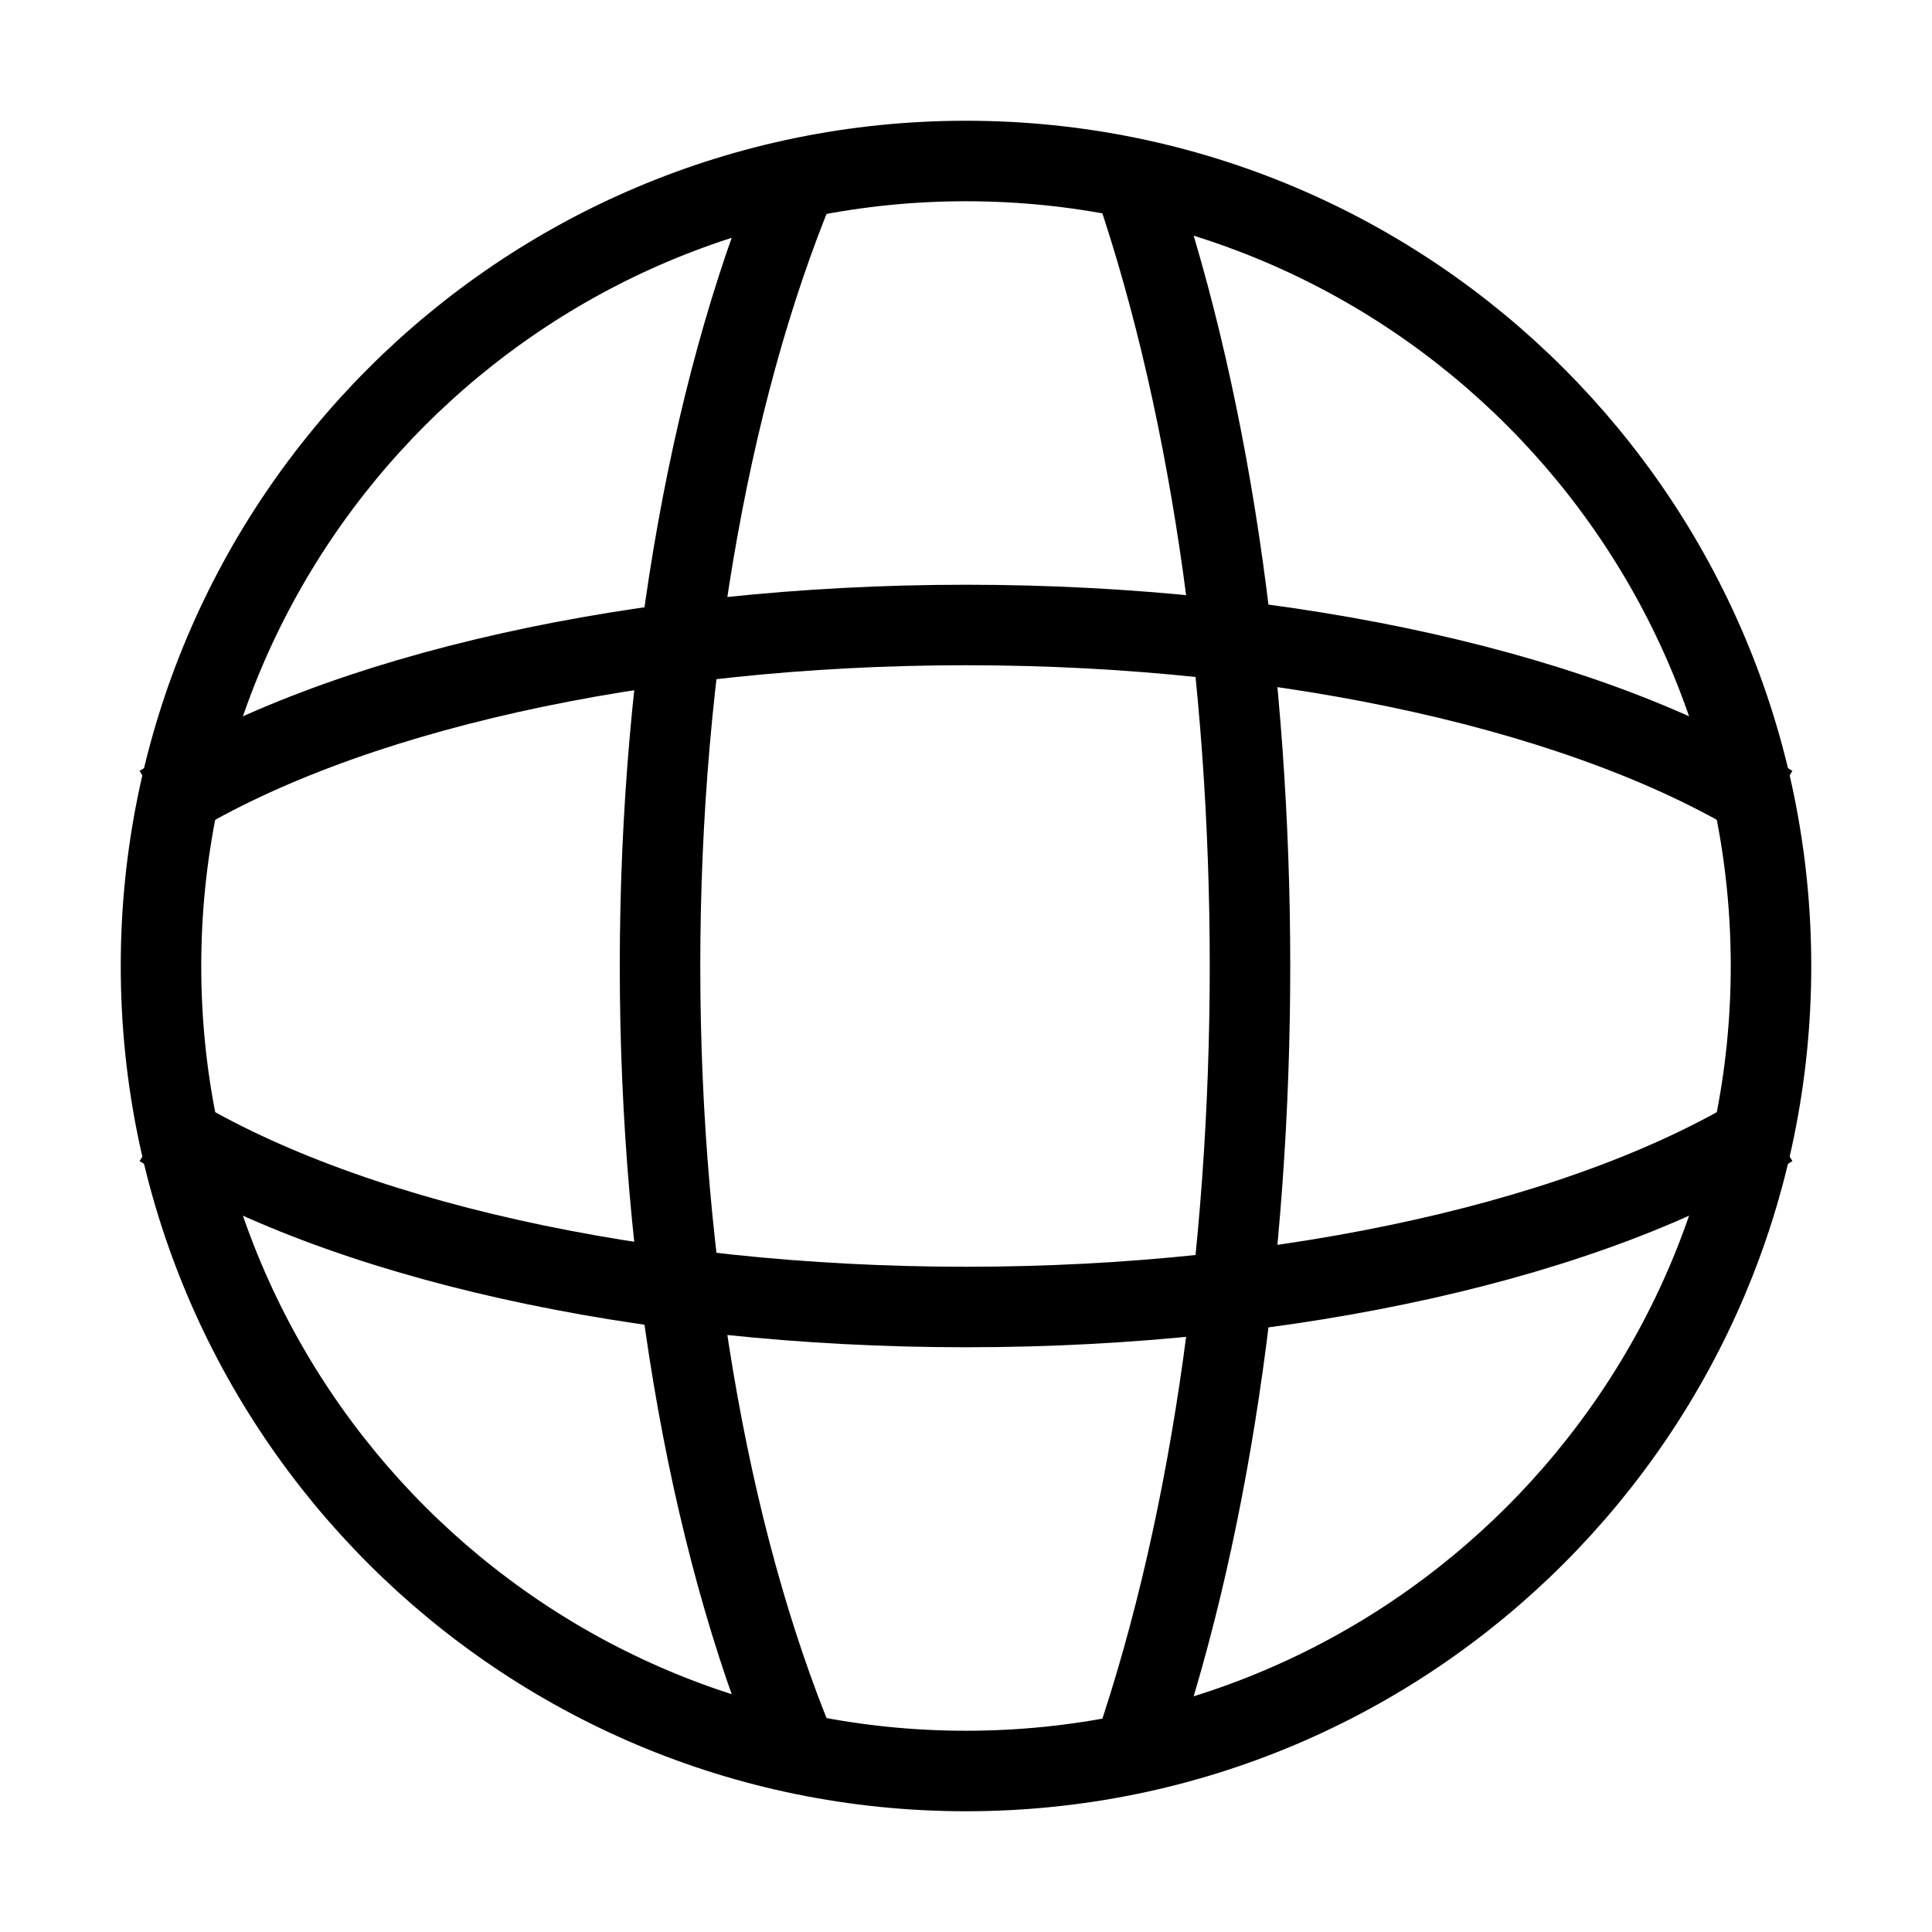
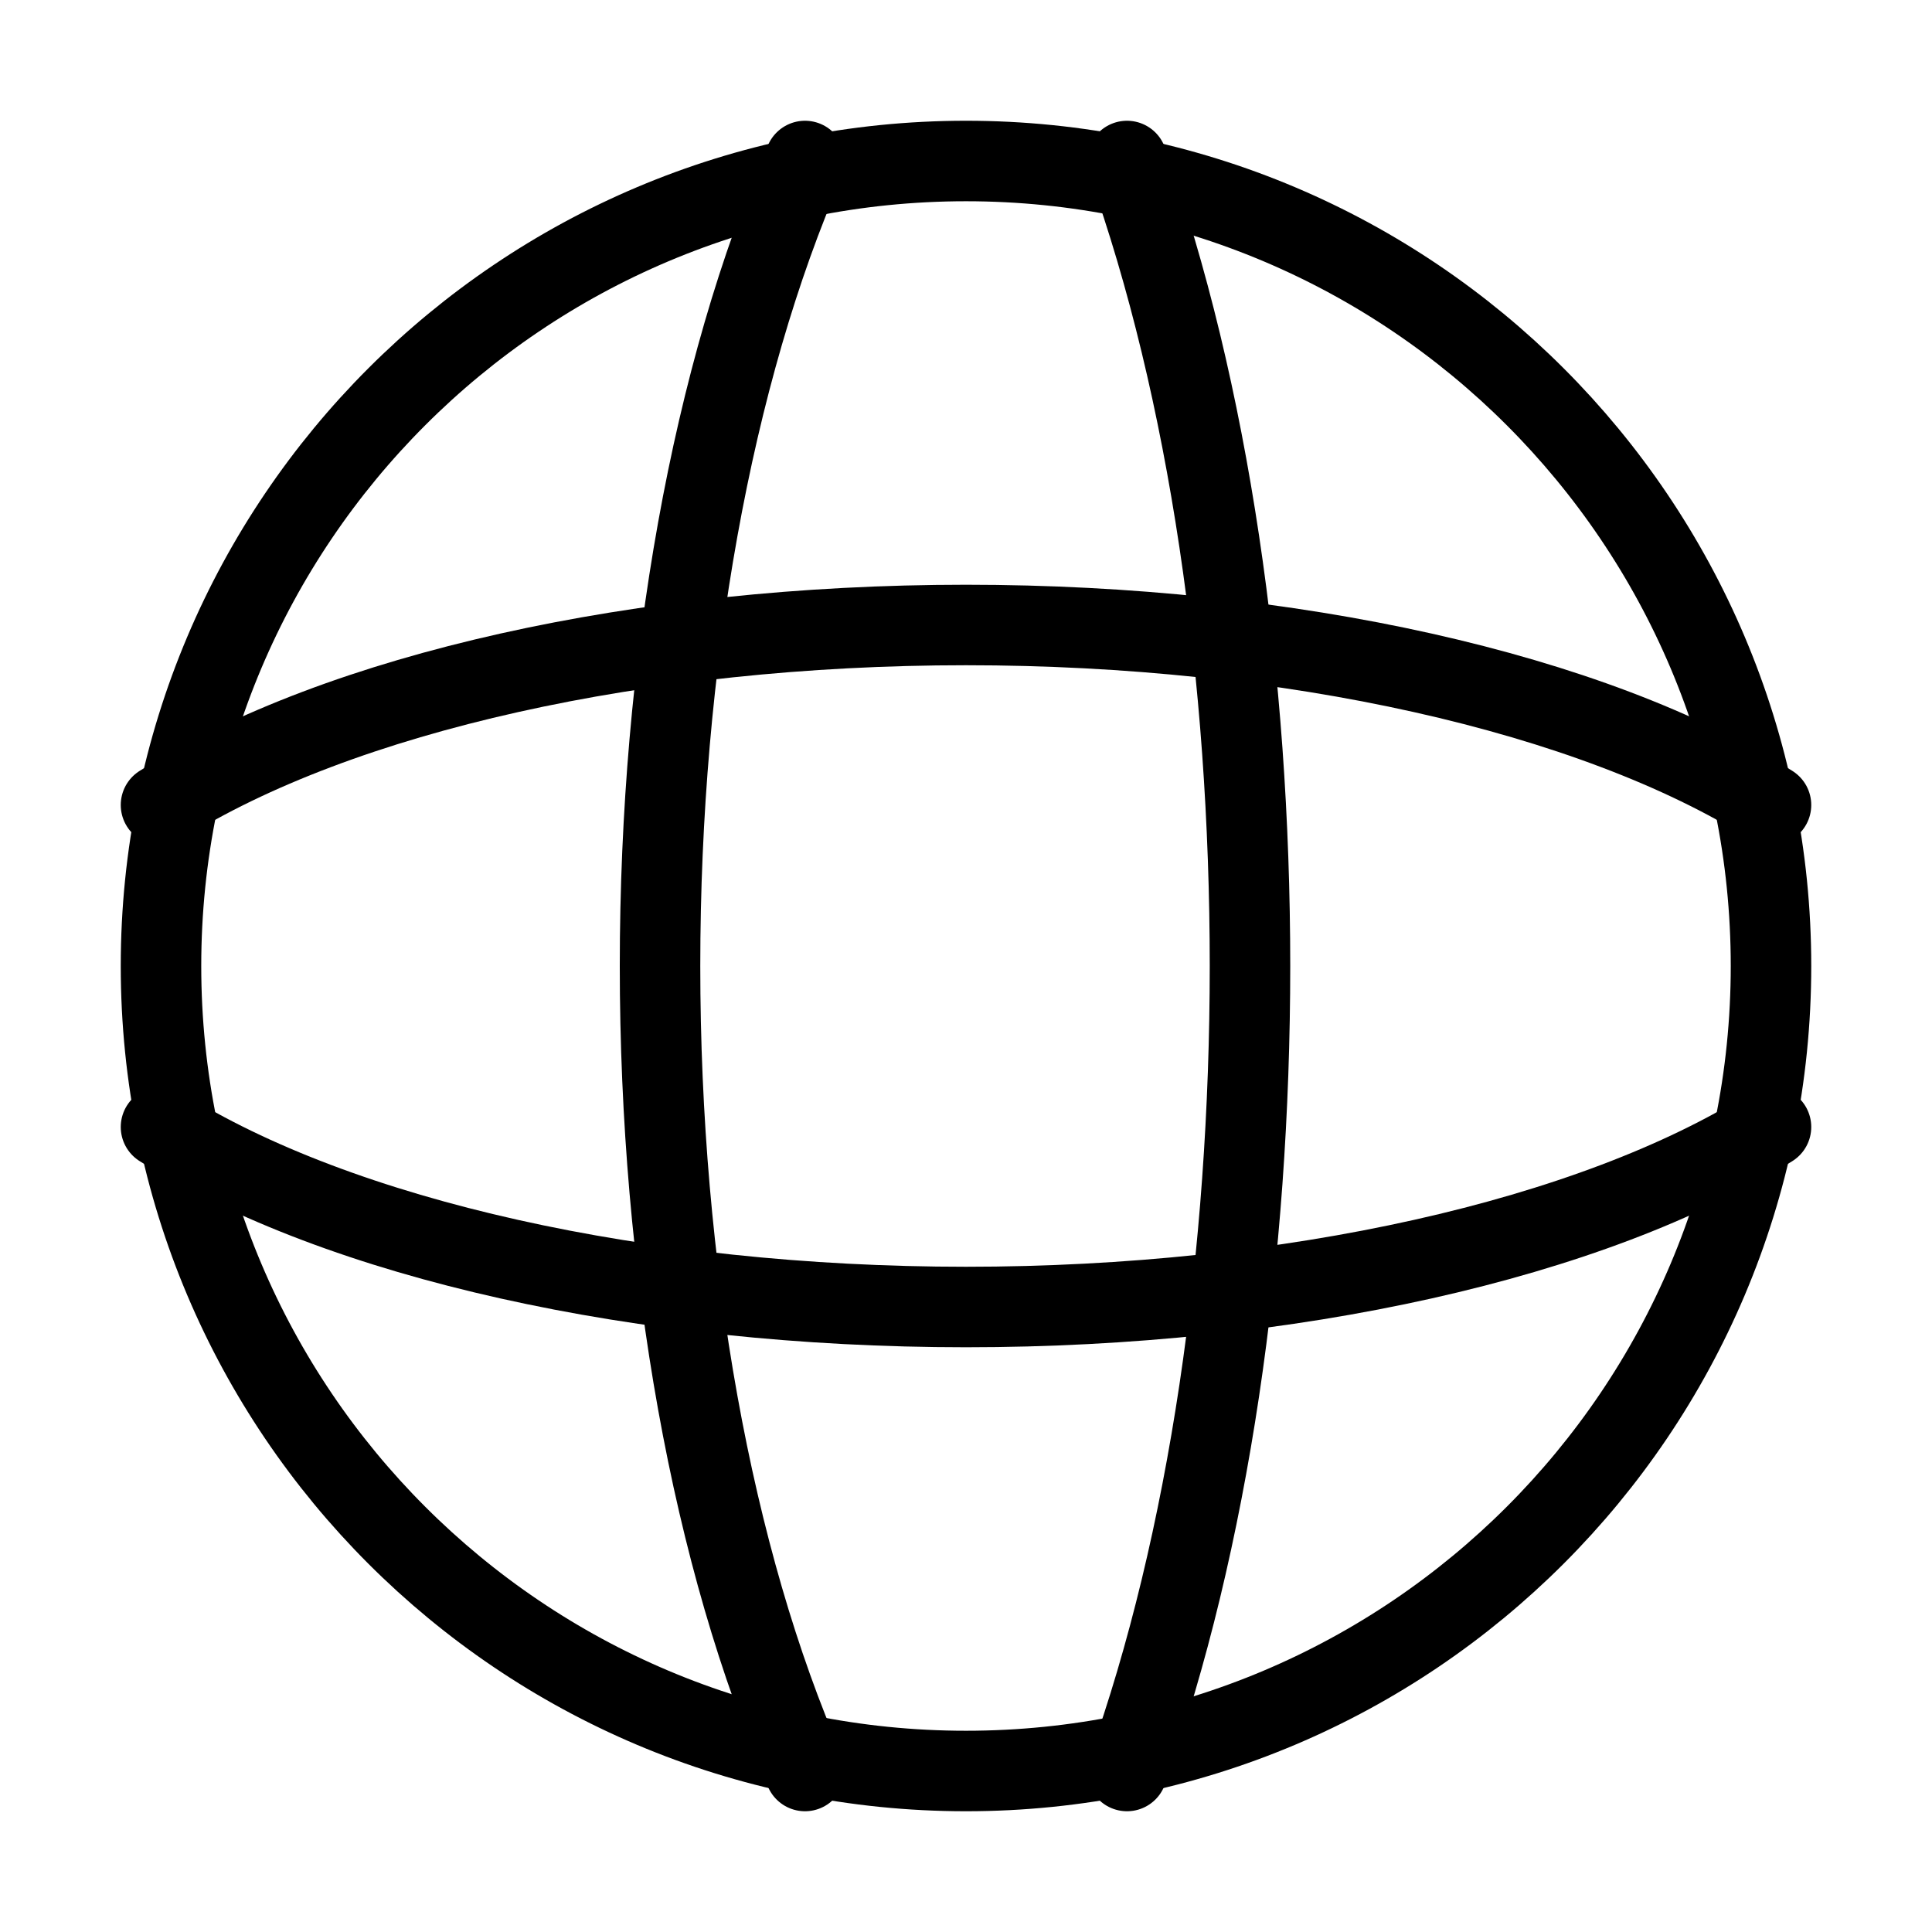
<svg xmlns="http://www.w3.org/2000/svg" width="48" height="48" viewBox="0 0 24 24">
-   <circle cx="12" cy="12" r="10" fill="none" stroke="black" stroke-width="1" />
-   <path d="             M 10 2             a 6 14 0 0 0 0 20         " stroke="black" stroke-linejoin="round" fill="none" stroke-width="1" />
-   <path d="             M 14 2             a 6 15 0 0 1 0 20         " stroke="black" stroke-linejoin="round" fill="none" stroke-width="1" />
-   <path d="             M 2 10             a 12 5 0 0 1 20 0         " stroke="black" stroke-linejoin="round" fill="none" stroke-width="1" />
-   <path d="             M 2 14             a 12 5 0 0 0 20 0         " stroke="black" stroke-linejoin="round" fill="none" stroke-width="1" />
+   <circle cx="12" cy="12" r="10" fill="none" stroke="black" stroke-width="1" stroke-linecap="round" />
+   <path d="             M 10 2             a 6 14 0 0 0 0 20         " stroke="black" stroke-linejoin="round" fill="none" stroke-width="1" stroke-linecap="round" />
+   <path d="             M 14 2             a 6 15 0 0 1 0 20         " stroke="black" stroke-linejoin="round" fill="none" stroke-width="1" stroke-linecap="round" />
+   <path d="             M 2 10             a 12 5 0 0 1 20 0         " stroke="black" stroke-linejoin="round" fill="none" stroke-width="1" stroke-linecap="round" />
+   <path d="             M 2 14             a 12 5 0 0 0 20 0         " stroke="black" stroke-linejoin="round" fill="none" stroke-width="1" stroke-linecap="round" />
</svg>
